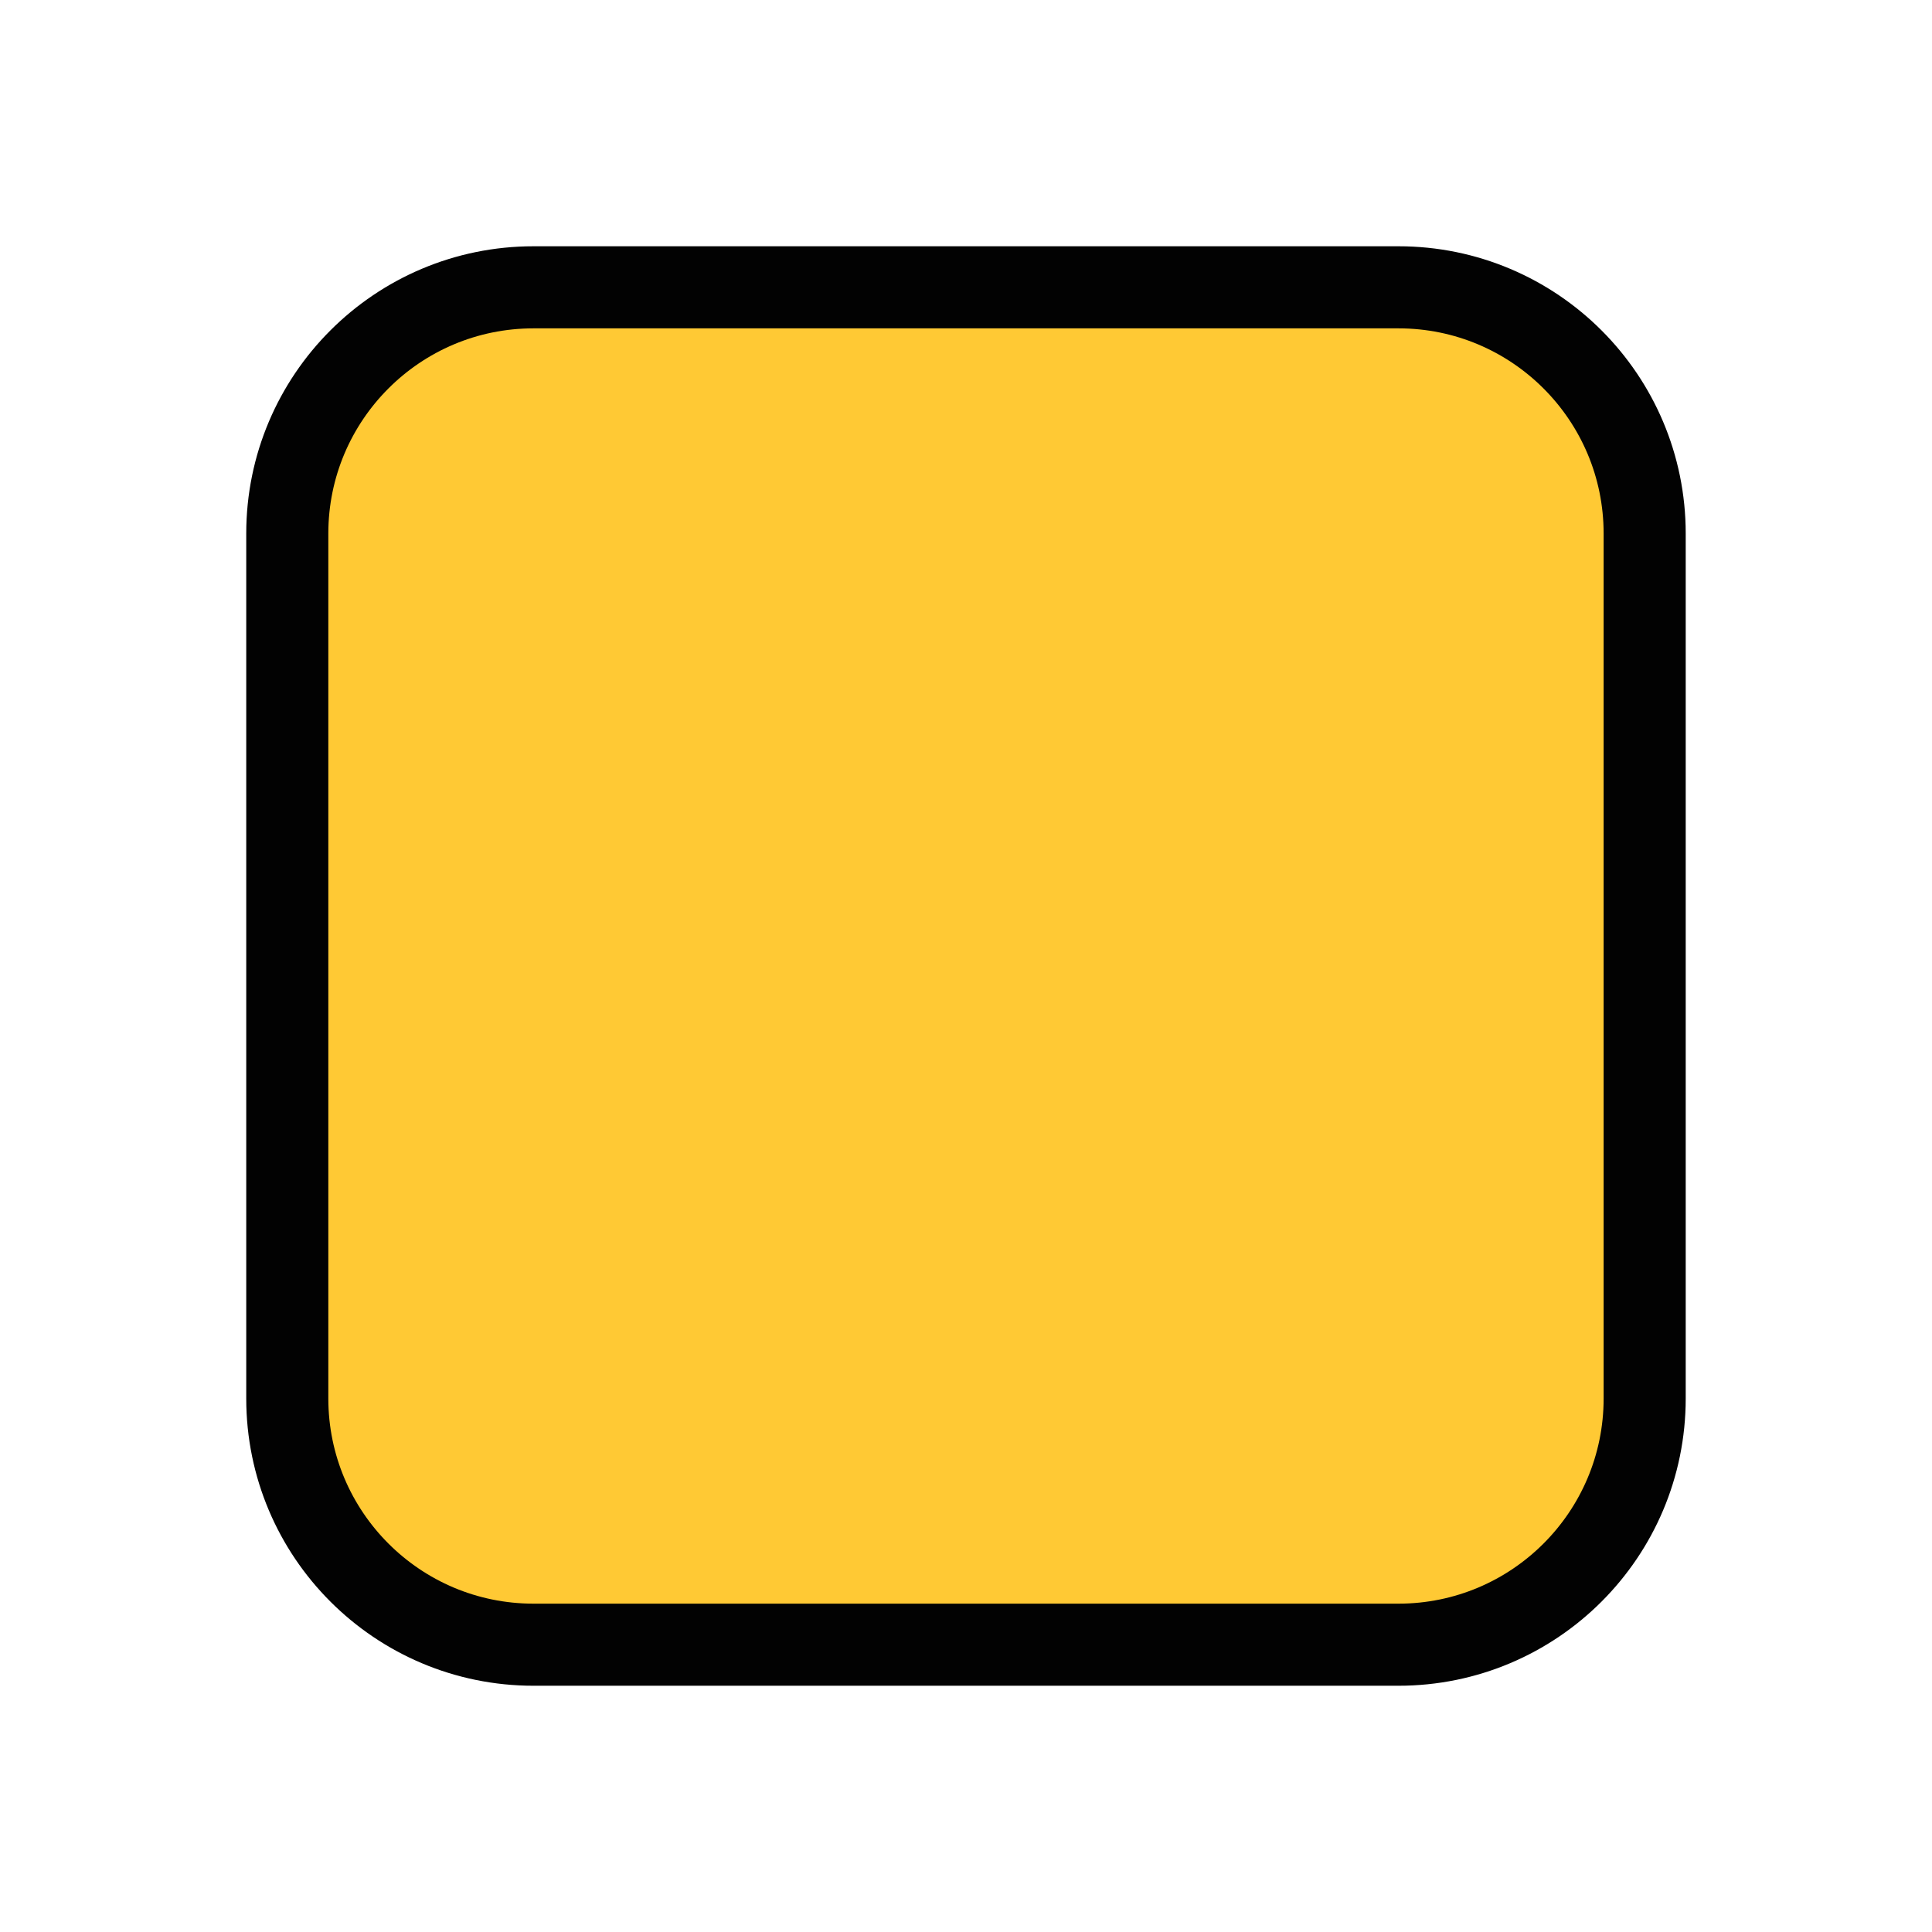
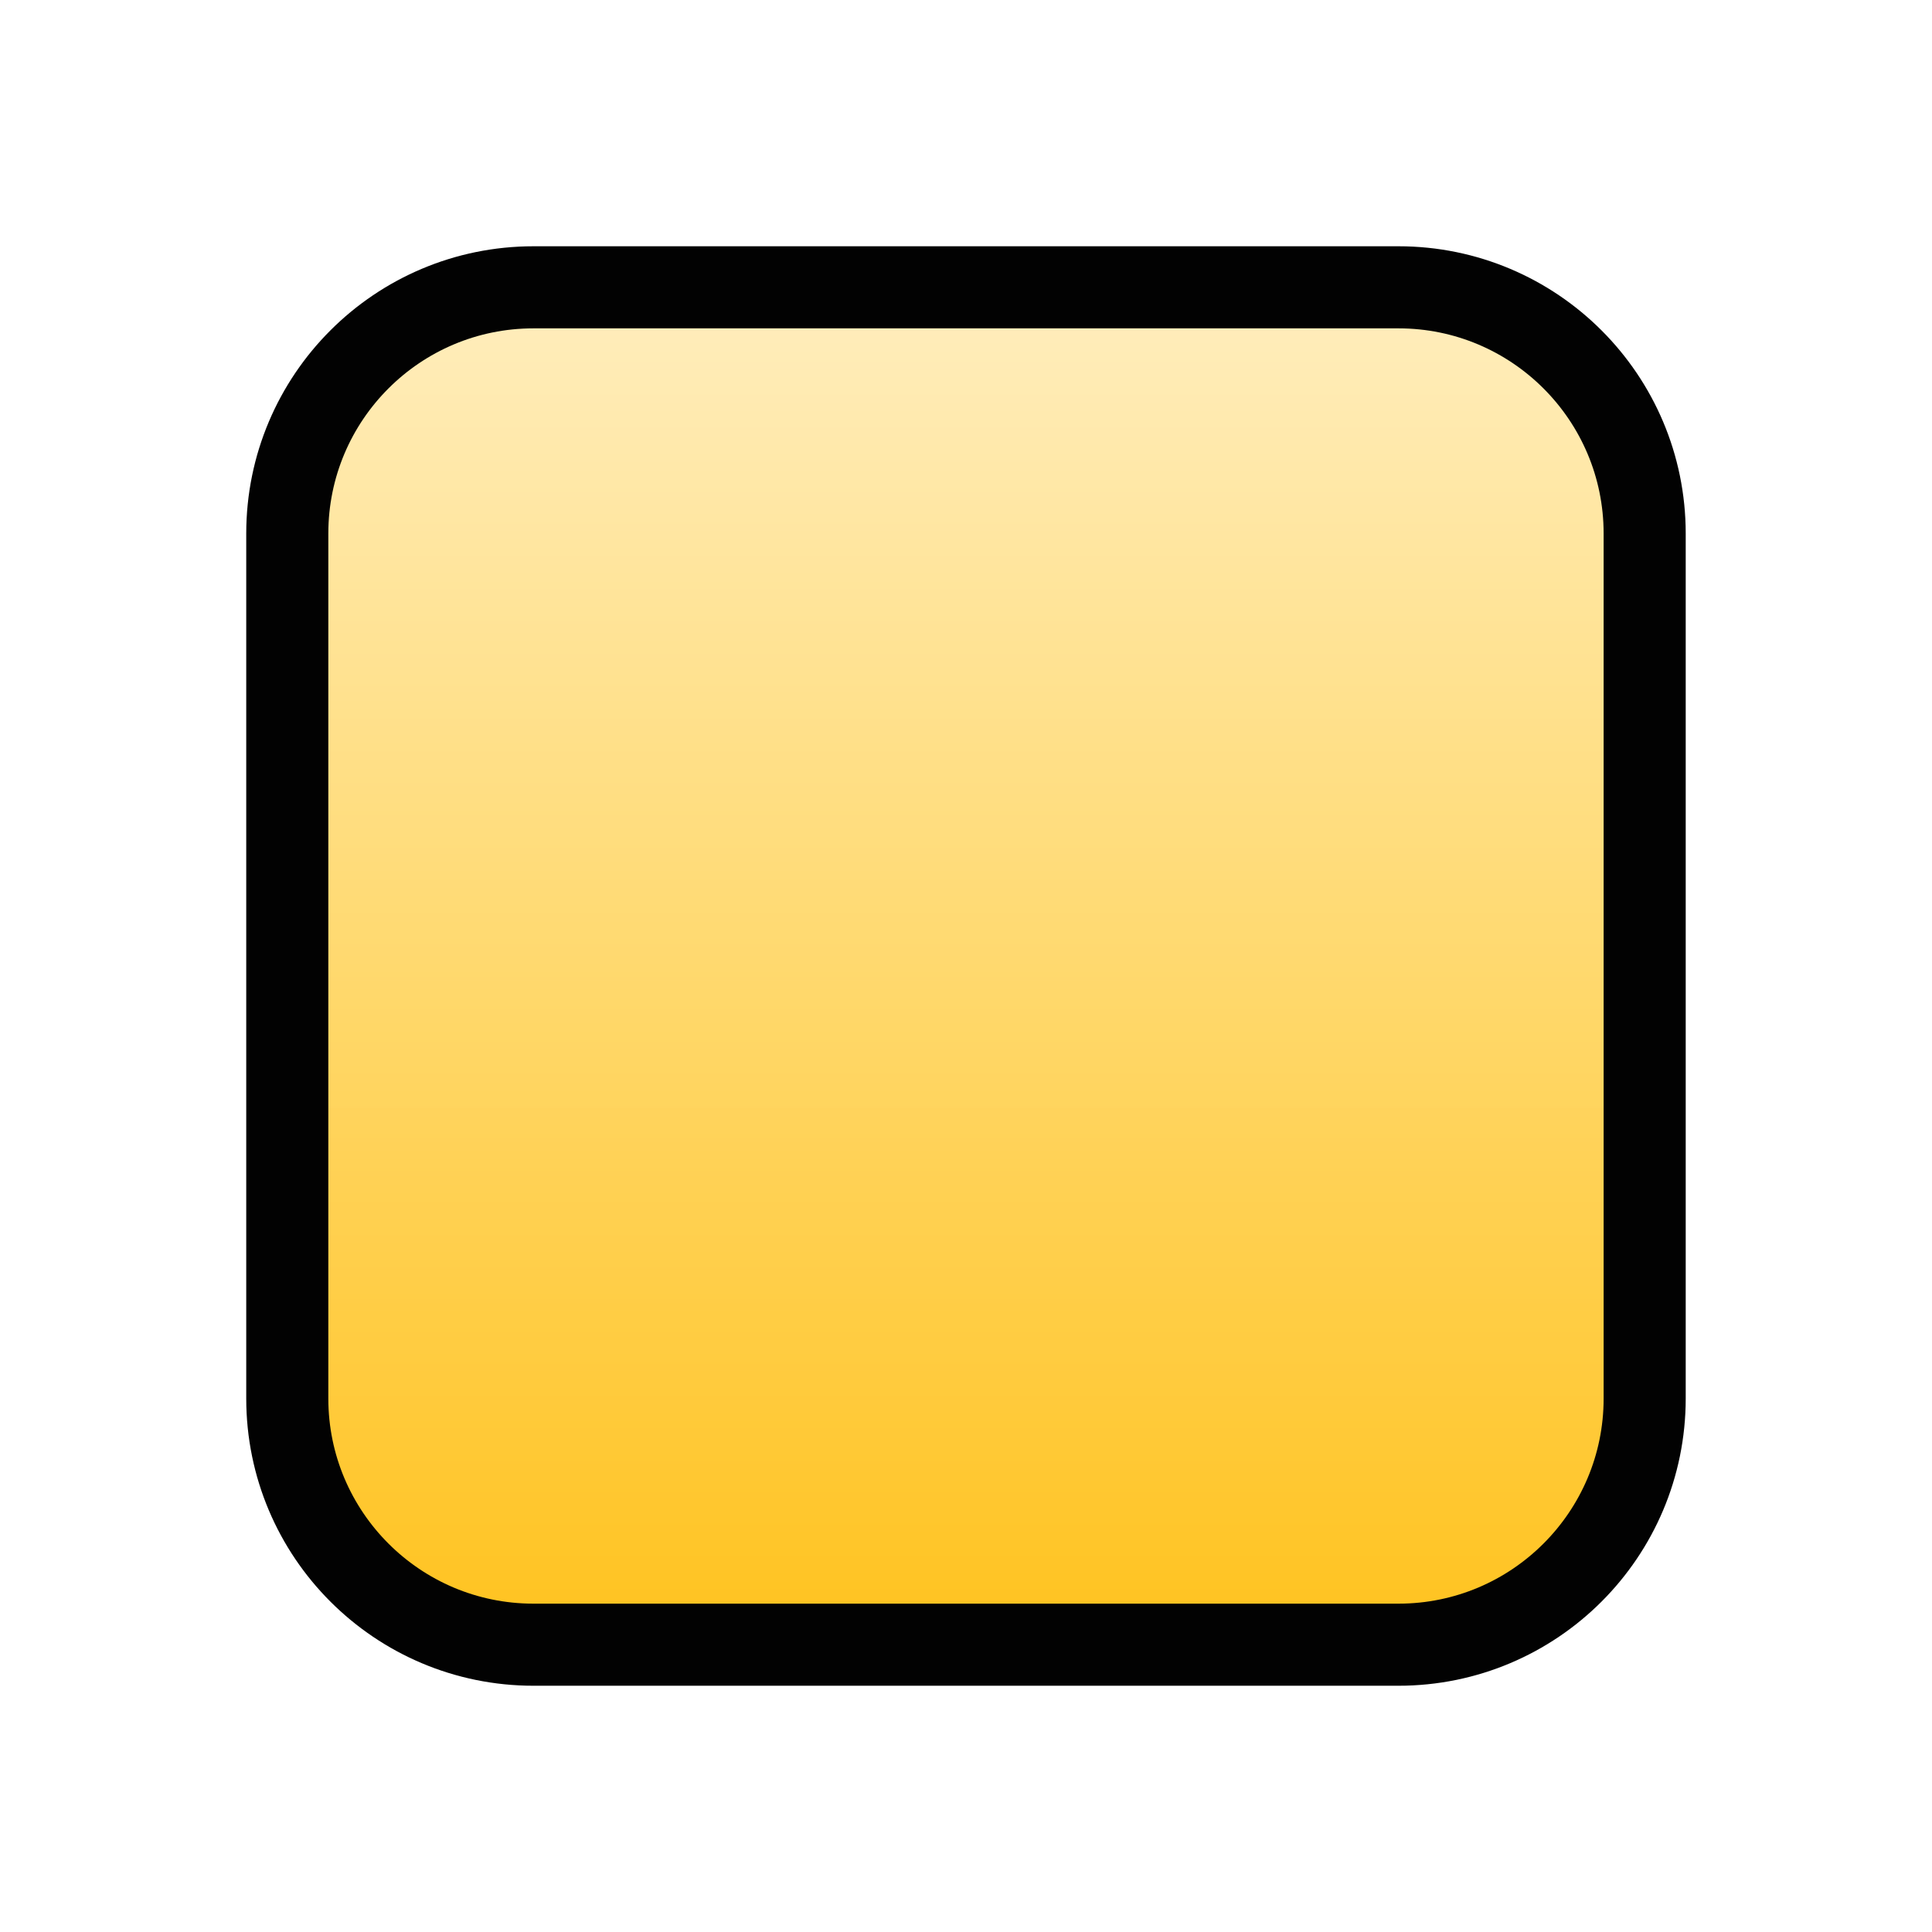
- <svg xmlns="http://www.w3.org/2000/svg" width="23.536mm" height="23.536mm" viewBox="0 0 23.536 23.536" version="1.1" id="svg8">
-   <defs id="defs2" />
+ <svg xmlns="http://www.w3.org/2000/svg" xmlns:xlink="http://www.w3.org/1999/xlink" width="23.536mm" height="23.536mm" viewBox="0 0 23.536 23.536" version="1.1" id="svg8">
+   <defs id="defs2">
+     <linearGradient id="linearGradient4487">
+       <stop style="stop-color:#ffc31d;stop-opacity:1" offset="0" id="stop4483" />
+       <stop style="stop-color:#ffeebd;stop-opacity:0.995" offset="1" id="stop4485" />
+     </linearGradient>
+     <linearGradient xlink:href="#linearGradient4487" id="linearGradient4489" x1="20.081" y1="25.852" x2="20.081" y2="9.41" gradientUnits="userSpaceOnUse" />
+   </defs>
  <g id="layer1" transform="translate(-8.009285,-5.909904)">
-     <rect style="opacity:0.99;fill:#ffc932;fill-opacity:1;stroke:#000000;stroke-width:1;stroke-linecap:round;stroke-linejoin:round;stroke-miterlimit:4;stroke-dasharray:none;stroke-dashoffset:0;stroke-opacity:1;paint-order:markers fill stroke" id="rect4483" width="16.536" height="16.536" x="11.509" y="9.41" rx="3" />
+     <rect style="opacity:0.99;fill:url(#linearGradient4489);fill-opacity:1;stroke:#000000;stroke-width:1;stroke-linecap:round;stroke-linejoin:round;stroke-miterlimit:4;stroke-dasharray:none;stroke-dashoffset:0;stroke-opacity:1;paint-order:markers fill stroke" id="rect4483" width="16.536" height="16.536" x="11.509" y="9.41" rx="3" />
  </g>
</svg>
